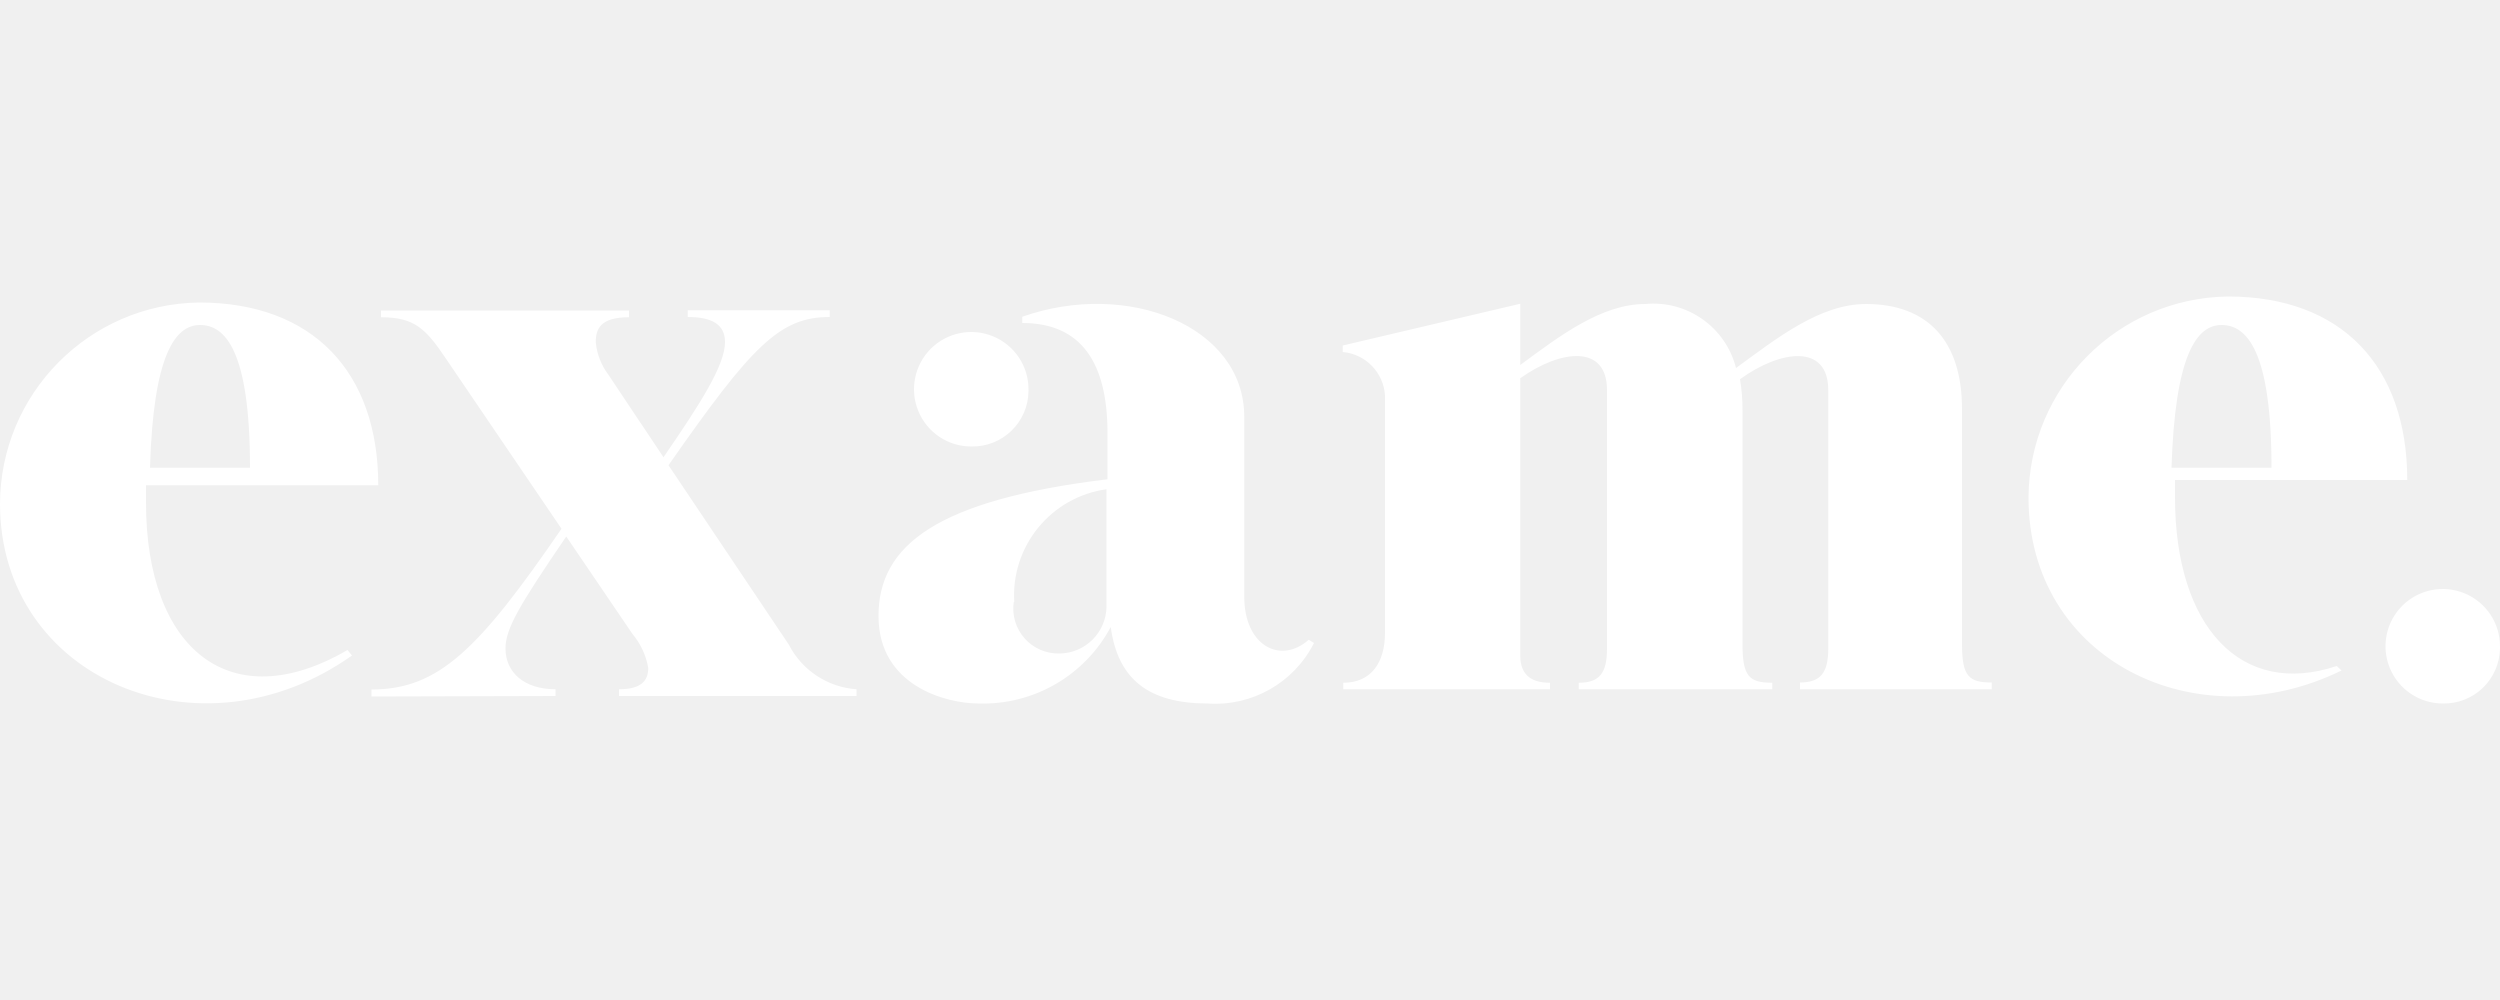
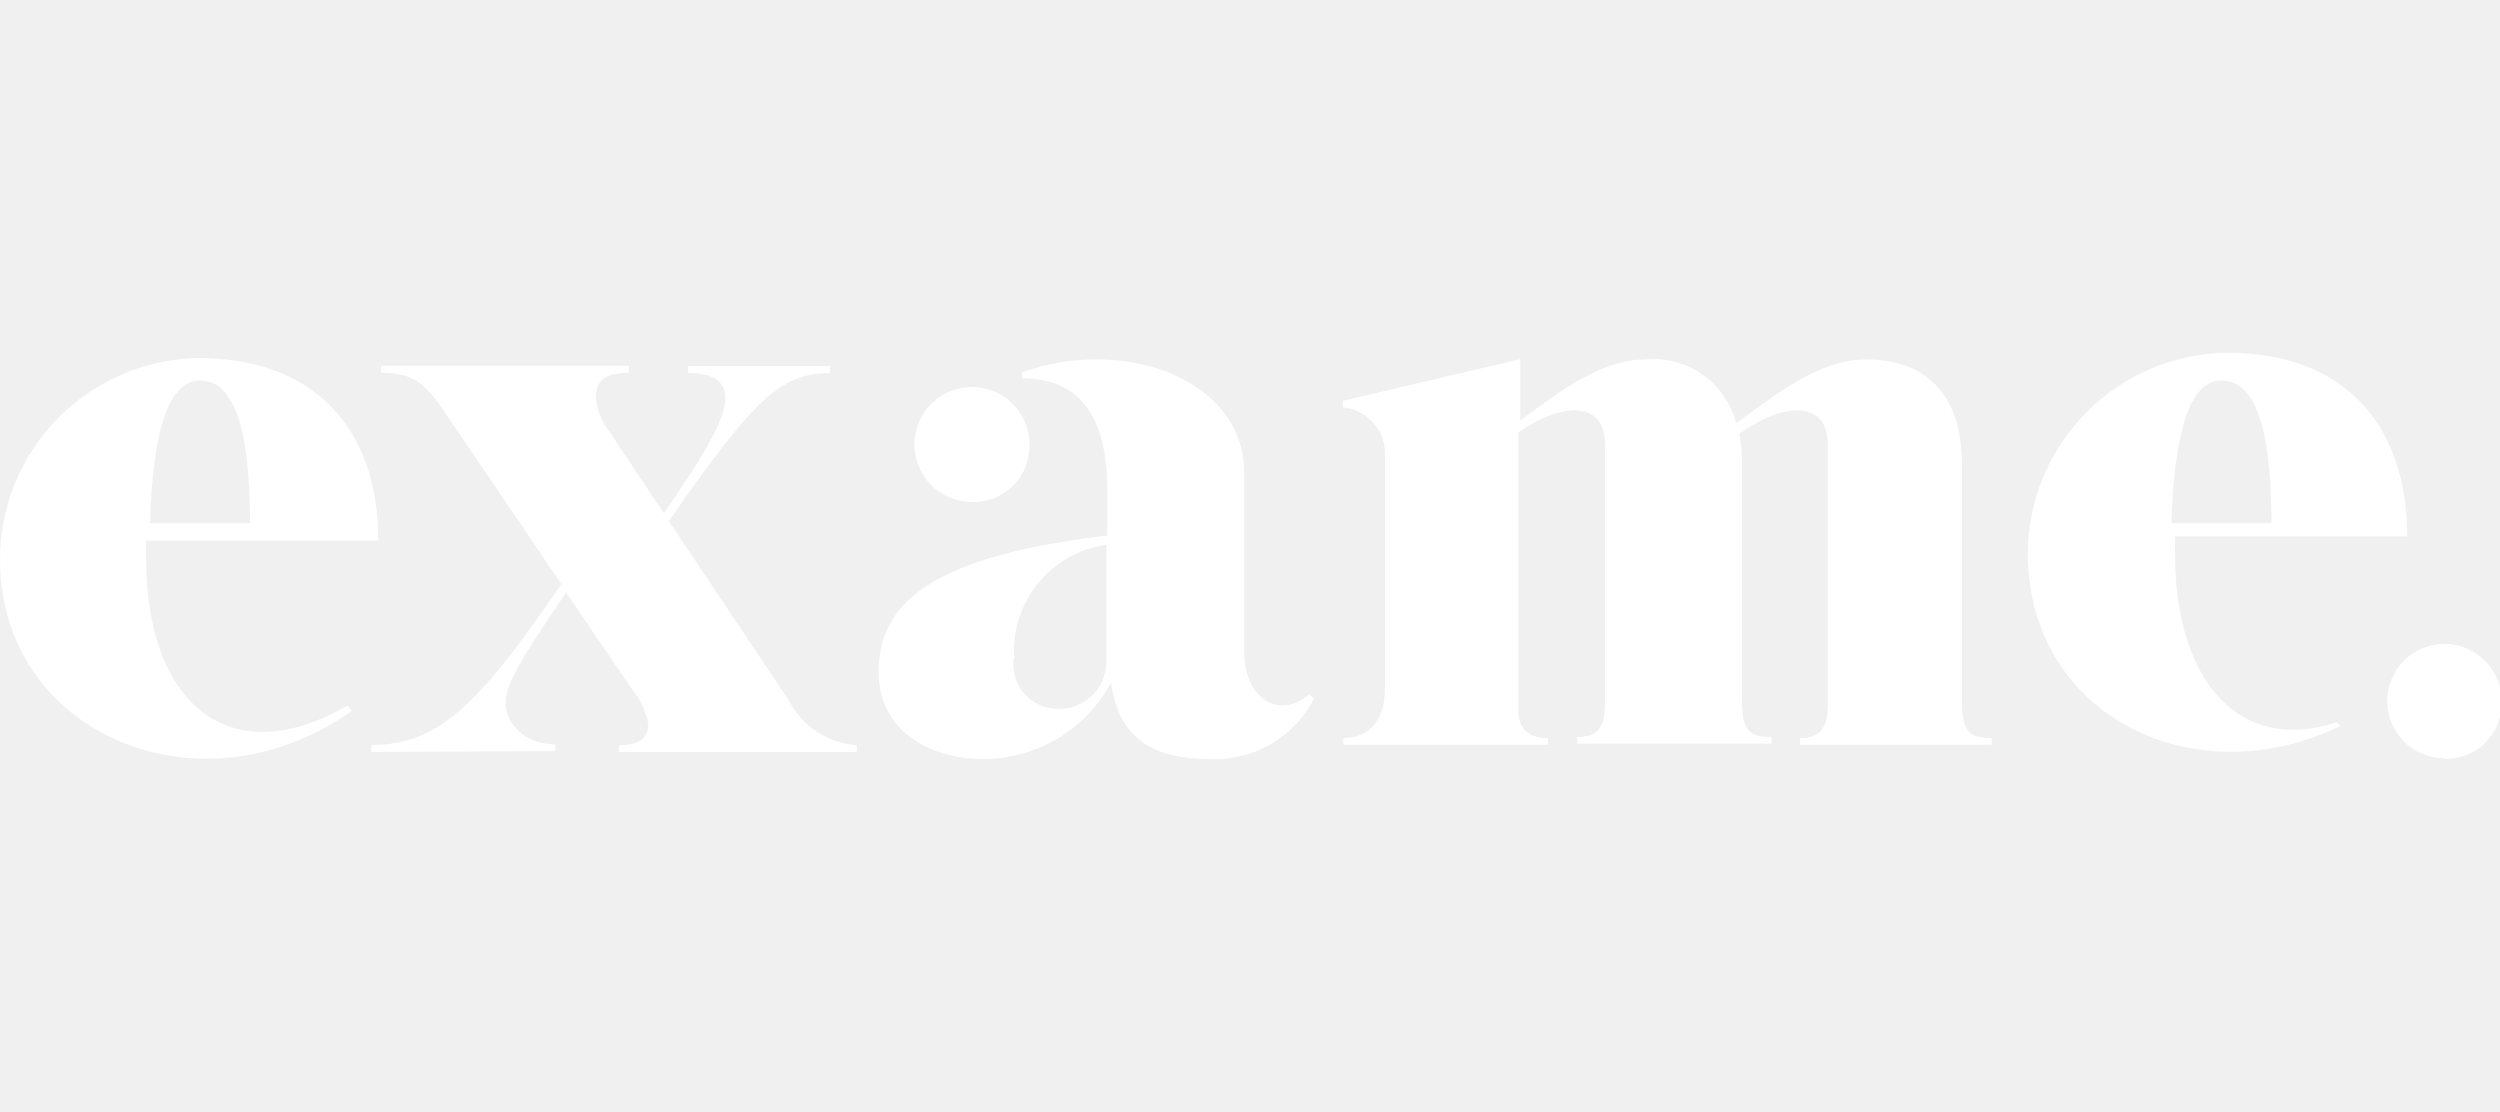
- <svg xmlns="http://www.w3.org/2000/svg" id="Camada_1" data-name="Camada 1" viewBox="0 0 100 40">
+ <svg xmlns="http://www.w3.org/2000/svg" id="Camada_1" data-name="Camada 1" viewBox="0 0 90 40">
  <defs>
    <style>.cls-1{fill:#fff;}</style>
  </defs>
-   <path class="cls-1" d="M14.86,27.86v-.28c2.69,0,4.29-1.61,7.6-6.43l-4.62-6.8c-.8-1.19-1.25-1.66-2.6-1.66v-.27h9.92v.27c-1.13,0-1.33.45-1.33,1a2.56,2.56,0,0,0,.5,1.29l2.21,3.31C28,16.16,29,14.62,29,13.68c0-.72-.55-1-1.49-1v-.27h5.68v.27c-2,0-3.1,1.13-6.45,5.93l4.81,7.17a3.3,3.3,0,0,0,2.71,1.79v.27h-9.5v-.27c.86,0,1.17-.32,1.17-.85a2.87,2.87,0,0,0-.63-1.36l-2.65-3.9c-1.9,2.79-2.43,3.69-2.43,4.48,0,.95.74,1.63,2,1.63v.27Zm72-9.15c.14-4.5,1-5.71,2-5.71s2,1,2,5.71ZM81.14,19.9c0,6.5,6.71,9.77,12.52,6.92l-.19-.18C89.67,27.91,87,25.11,87,19.89V19.2h9.29c0-4.55-2.62-7.34-7.17-7.34A8.09,8.09,0,0,0,81.14,19.9ZM53.71,14.08v-.26l7.1-1.67V14.6c1.57-1.16,3.25-2.44,5-2.44a3.41,3.41,0,0,1,3.63,2.56c1.62-1.18,3.35-2.56,5.2-2.56,2.46,0,3.85,1.47,3.84,4.23v9.38c0,1.29.28,1.53,1.19,1.53v.27H72V27.3c.82,0,1.13-.39,1.13-1.35V15.6c0-1.86-1.91-1.61-3.53-.43a7.06,7.06,0,0,1,.1,1.21v9.39c0,1.29.27,1.54,1.19,1.54v.26H63.15v-.26c.83,0,1.13-.39,1.13-1.36V15.6c0-1.84-1.86-1.62-3.47-.47V26.22c0,.84.52,1.09,1.19,1.09v.26H53.73v-.26c1.12,0,1.67-.81,1.67-2V15.83A1.86,1.86,0,0,0,53.71,14.08Zm-13.14,10a4.29,4.29,0,0,1,3.69-4.51l0,4.7a1.9,1.9,0,0,1-1.88,1.87,1.8,1.8,0,0,1-1.83-2.06Zm-5.43.56c0,2.81,2.73,3.5,4,3.5a5.79,5.79,0,0,0,5.29-3.06c.28,2.09,1.52,3.06,3.88,3.06a4.42,4.42,0,0,0,4.25-2.42l-.21-.13c-1.13,1-2.58.24-2.58-1.72v-7.2c0-3.62-4.65-5.49-8.88-4l0,.25c2.38,0,3.41,1.61,3.41,4.41v1.84C37.48,20,35.14,21.8,35.14,24.64ZM6,18.71C6.13,14.21,7,13,8,13s2,1,2,5.71ZM0,20.15c0,7,8,10.38,14.08,6.07L13.9,26c-4.67,2.72-8.06,0-8.06-5.9v-.69h9.29c0-4.53-2.62-7.31-7.17-7.31A8.08,8.08,0,0,0,0,20.15Zm38.86-2.29a2.24,2.24,0,0,0,2.28-2.2v-.08a2.29,2.29,0,1,0-2.28,2.28ZM97.71,28.14a2.24,2.24,0,0,0,2.29-2.2v-.08a2.29,2.29,0,1,0-2.29,2.28Z" />
+   <path class="cls-1" d="M13.37,27.07v-.25c2.42,0,3.86-1.45,6.84-5.79l-4.15-6.12c-.72-1.07-1.13-1.49-2.34-1.49v-.25h8.92v.25c-1,0-1.19.4-1.19.9a2.25,2.25,0,0,0,.45,1.16l2,3c1.31-1.92,2.21-3.31,2.21-4.15,0-.65-.5-.9-1.34-.9v-.25h5.11v.25c-1.8,0-2.79,1-5.8,5.33l4.32,6.46a3,3,0,0,0,2.44,1.61v.24H22.28v-.24c.78,0,1.06-.29,1.06-.77a2.64,2.64,0,0,0-.57-1.22l-2.39-3.51c-1.71,2.51-2.18,3.32-2.18,4s.66,1.47,1.8,1.47v.24Zm64.8-8.24c.13-4,.9-5.13,1.8-5.13s1.8.9,1.8,5.13ZM73,19.91c0,5.85,6,8.79,11.26,6.22L84.12,26c-3.42,1.14-5.82-1.38-5.82-6.07v-.62h8.36c0-4.1-2.36-6.61-6.45-6.61A7.27,7.27,0,0,0,73,19.91ZM48.34,14.67v-.24l6.39-1.5v2.21c1.41-1.05,2.92-2.2,4.5-2.2a3.07,3.07,0,0,1,3.27,2.3c1.45-1.06,3-2.3,4.68-2.3,2.21,0,3.46,1.32,3.45,3.81v8.44c0,1.16.25,1.38,1.07,1.38v.24H64.8v-.24c.74,0,1-.36,1-1.22V16c0-1.68-1.72-1.45-3.18-.39a6.59,6.59,0,0,1,.09,1.09v8.45c0,1.16.24,1.38,1.07,1.38v.24h-7v-.24c.75,0,1-.35,1-1.22V16c0-1.66-1.67-1.46-3.12-.43v10c0,.76.47,1,1.07,1v.24H48.36v-.24c1,0,1.5-.72,1.5-1.8V16.24A1.67,1.67,0,0,0,48.34,14.67Zm-11.83,9a3.87,3.87,0,0,1,3.32-4.06v4.23a1.7,1.7,0,0,1-1.69,1.68A1.61,1.61,0,0,1,36.48,24a2.53,2.53,0,0,1,0-.28Zm-4.88.5c0,2.53,2.45,3.15,3.6,3.15A5.22,5.22,0,0,0,40,24.57c.25,1.88,1.36,2.75,3.49,2.75a4,4,0,0,0,3.82-2.18L47.11,25c-1,.9-2.32.21-2.32-1.55V17c0-3.26-4.18-4.94-8-3.6v.22c2.14,0,3.07,1.45,3.07,4v1.66C33.73,20,31.63,21.62,31.63,24.17ZM5.4,18.83c.12-4,.9-5.13,1.8-5.13S9,14.6,9,18.83ZM0,20.13c0,6.3,7.2,9.34,12.67,5.46l-.16-.19c-4.2,2.44-7.25,0-7.25-5.31v-.63h8.36c0-4.07-2.36-6.57-6.46-6.57A7.26,7.26,0,0,0,0,20.13Zm35-2.06a2,2,0,0,0,2.06-2h0V16A2.07,2.07,0,1,0,35,18.07Zm53,9.25a2,2,0,0,0,2.06-2h0v-.07a2.06,2.06,0,1,0-2.07,2.05Z" />
</svg>
